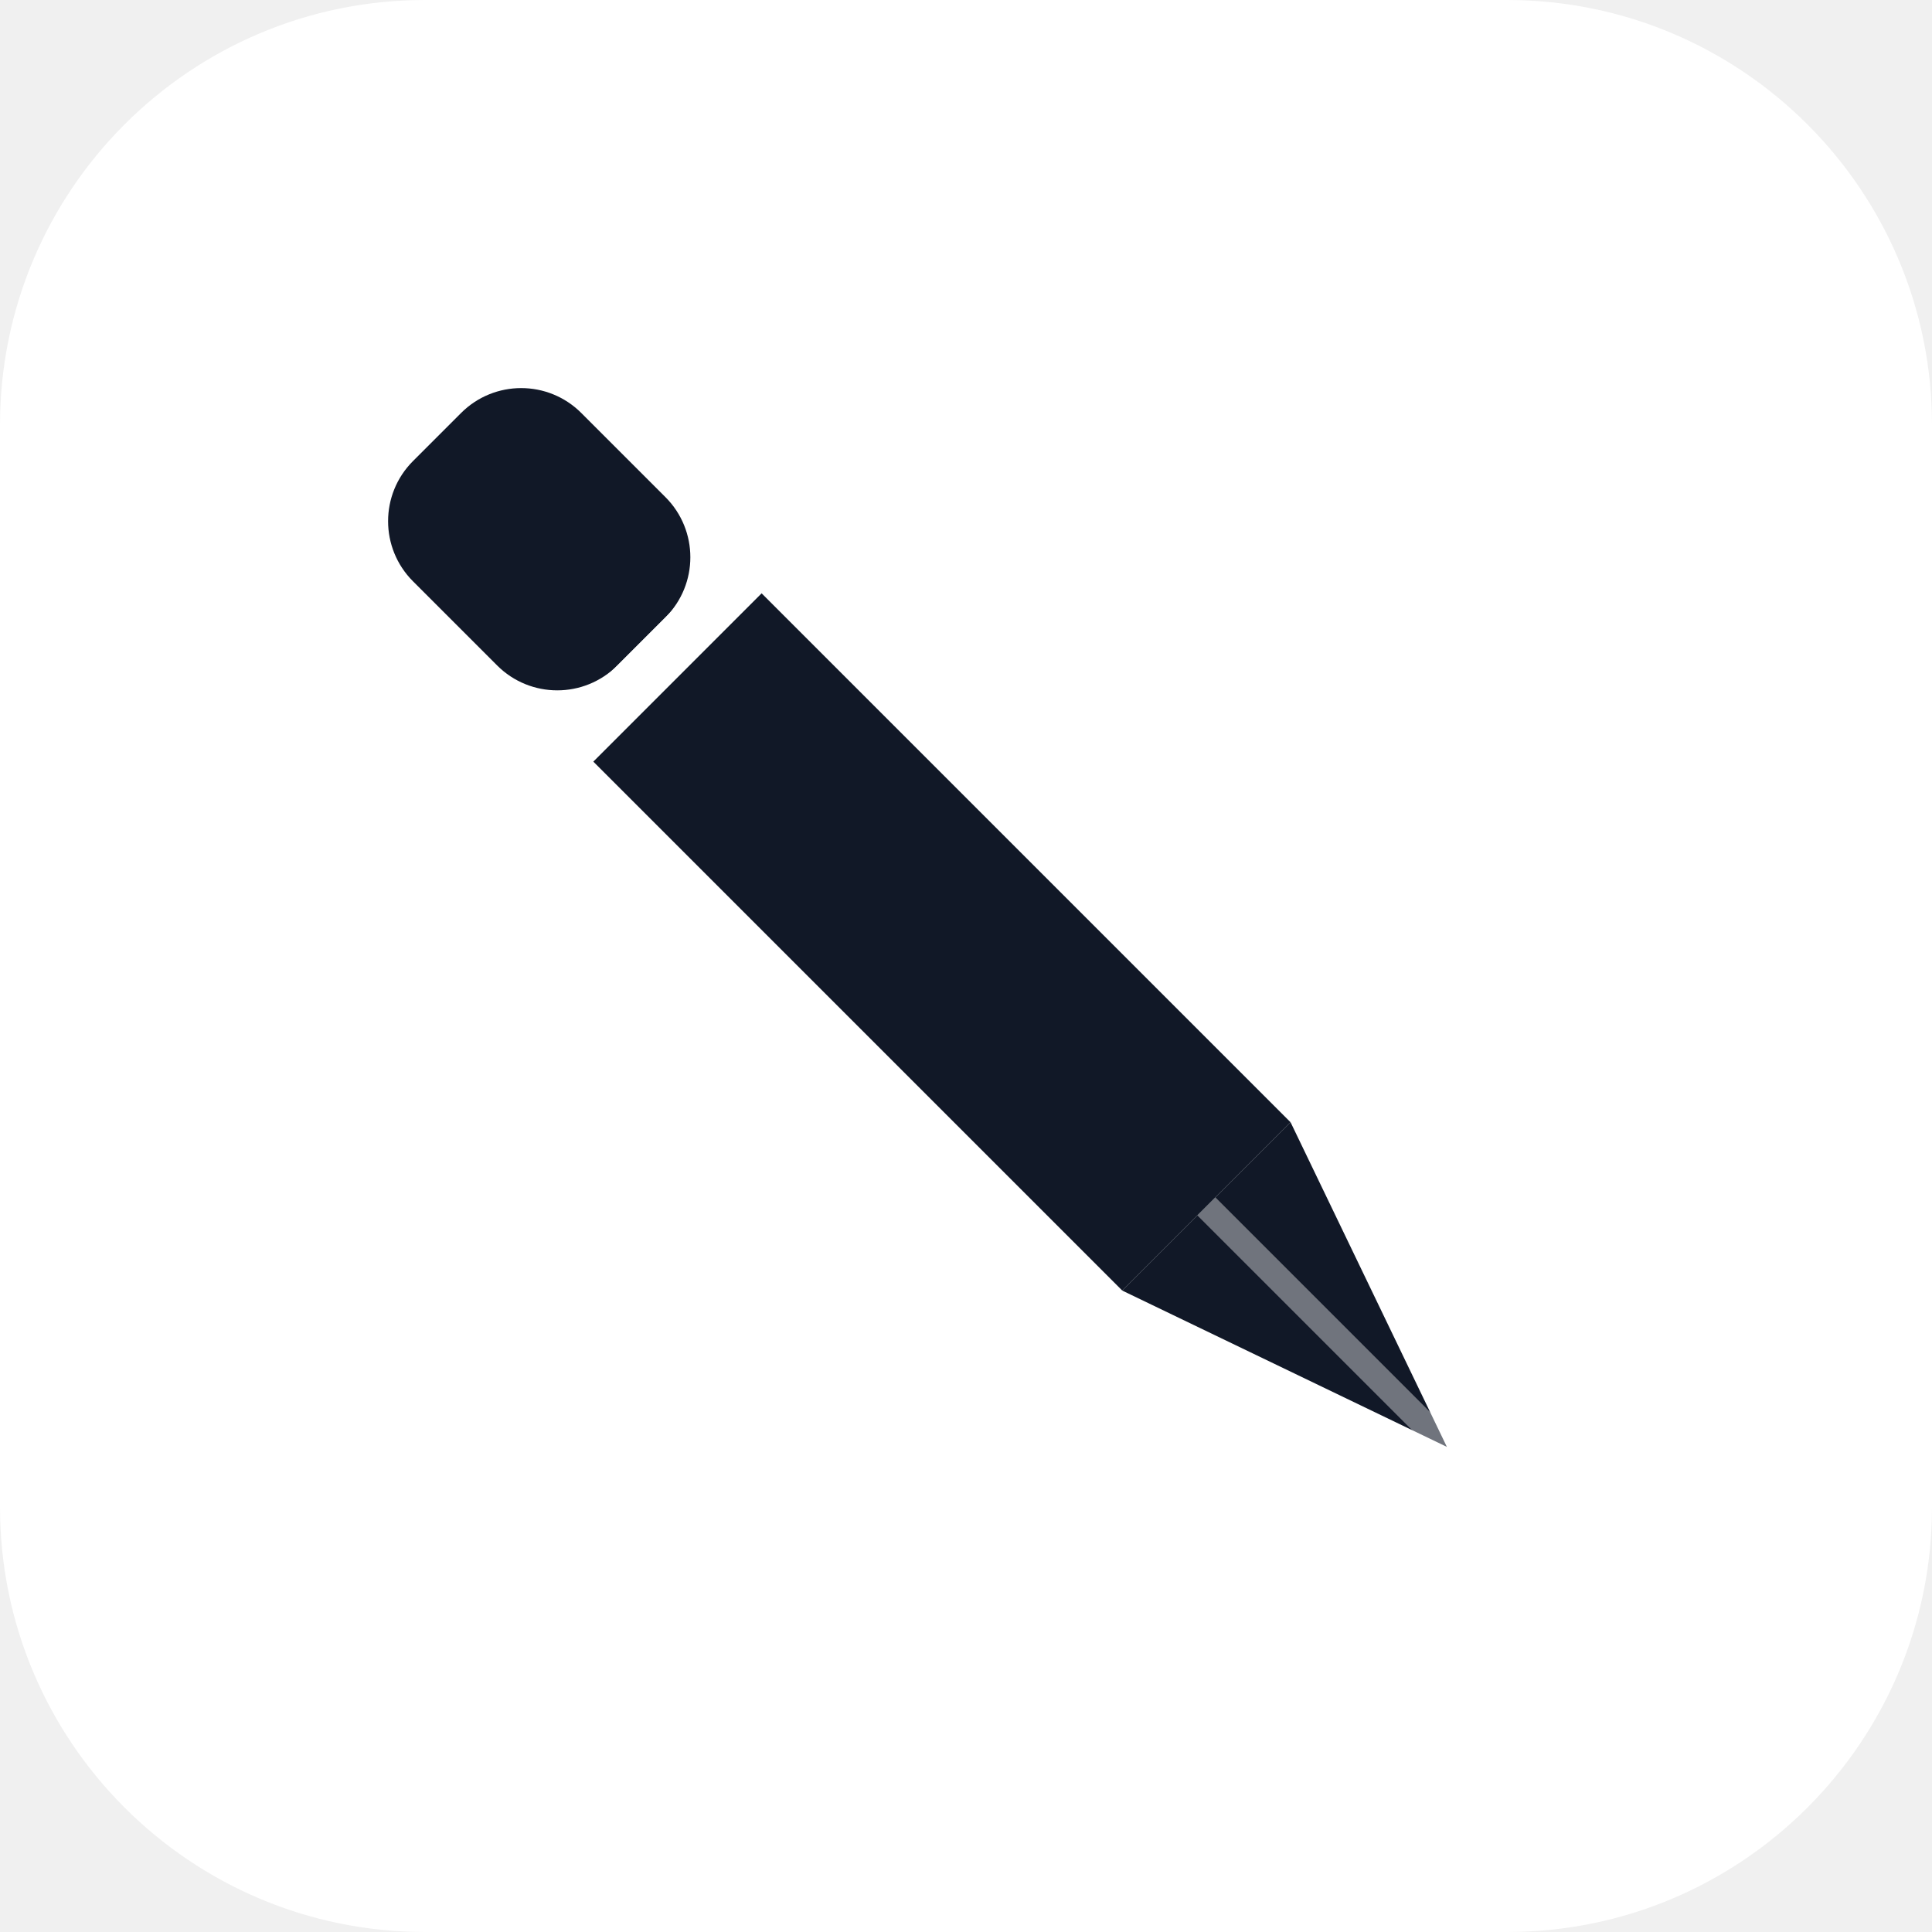
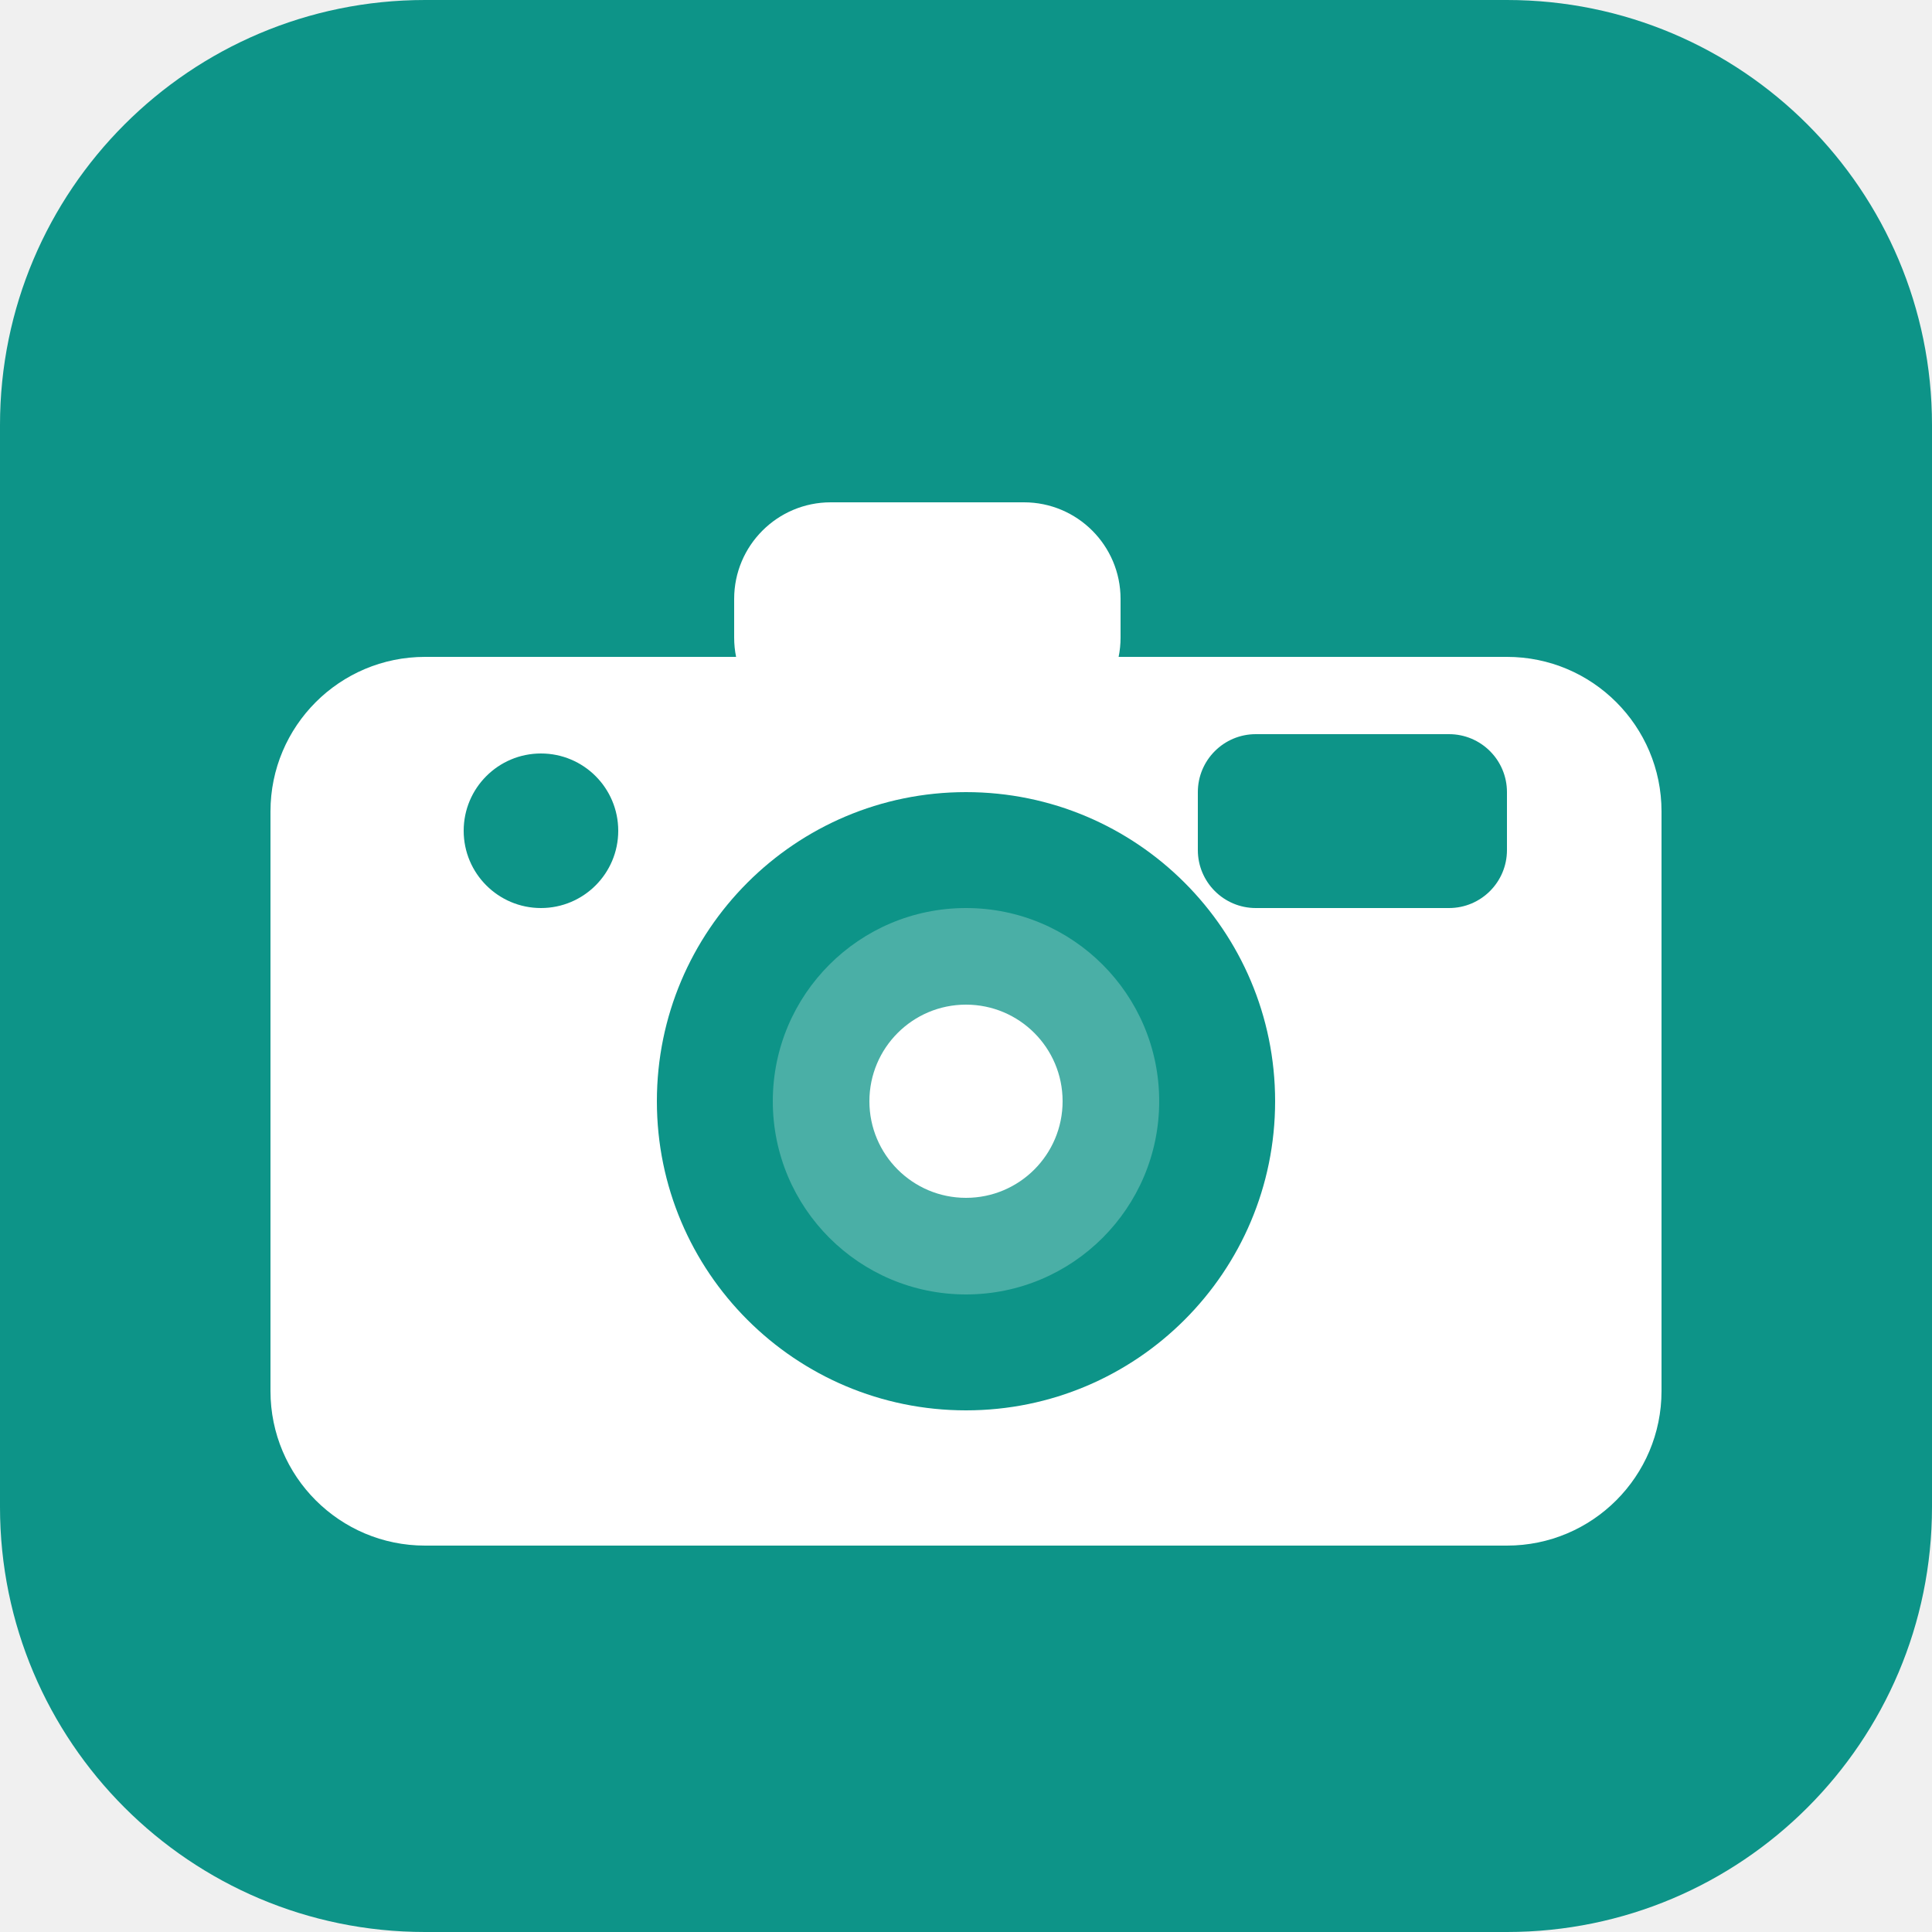
<svg xmlns="http://www.w3.org/2000/svg" viewBox="0 0 100 100">
-   <rect width="100" height="100" rx="22" fill="white" />
-   <g transform="translate(50,50) rotate(-45) scale(0.88)">
-     <rect x="-7" y="-44" width="14" height="17" rx="5" fill="#111827" />
-     <rect x="-7" y="-27" width="14" height="3" fill="white" />
-     <rect x="-7" y="-24" width="14" height="44" fill="#111827" />
-     <polygon points="-7,20 7,20 0,40" fill="#111827" />
-     <line x1="0" y1="20" x2="0" y2="40" stroke="white" stroke-width="1.5" opacity="0.4" />
-   </g>
+   <rect width="100" height="100" rx="22" fill="#0d9488" />
+   <rect x="14" y="34" width="72" height="46" rx="8" fill="white" />
+   <circle cx="50" cy="57" r="16" fill="#0d9488" />
+   <circle cx="50" cy="57" r="10" fill="white" opacity="0.25" />
+   <circle cx="50" cy="57" r="5" fill="white" />
+   <rect x="62" y="38" width="16" height="9" rx="3" fill="#0d9488" />
+   <rect x="38" y="26" width="20" height="12" rx="5" fill="white" />
+   <circle cx="28" cy="43" r="4" fill="#0d9488" />
</svg>
